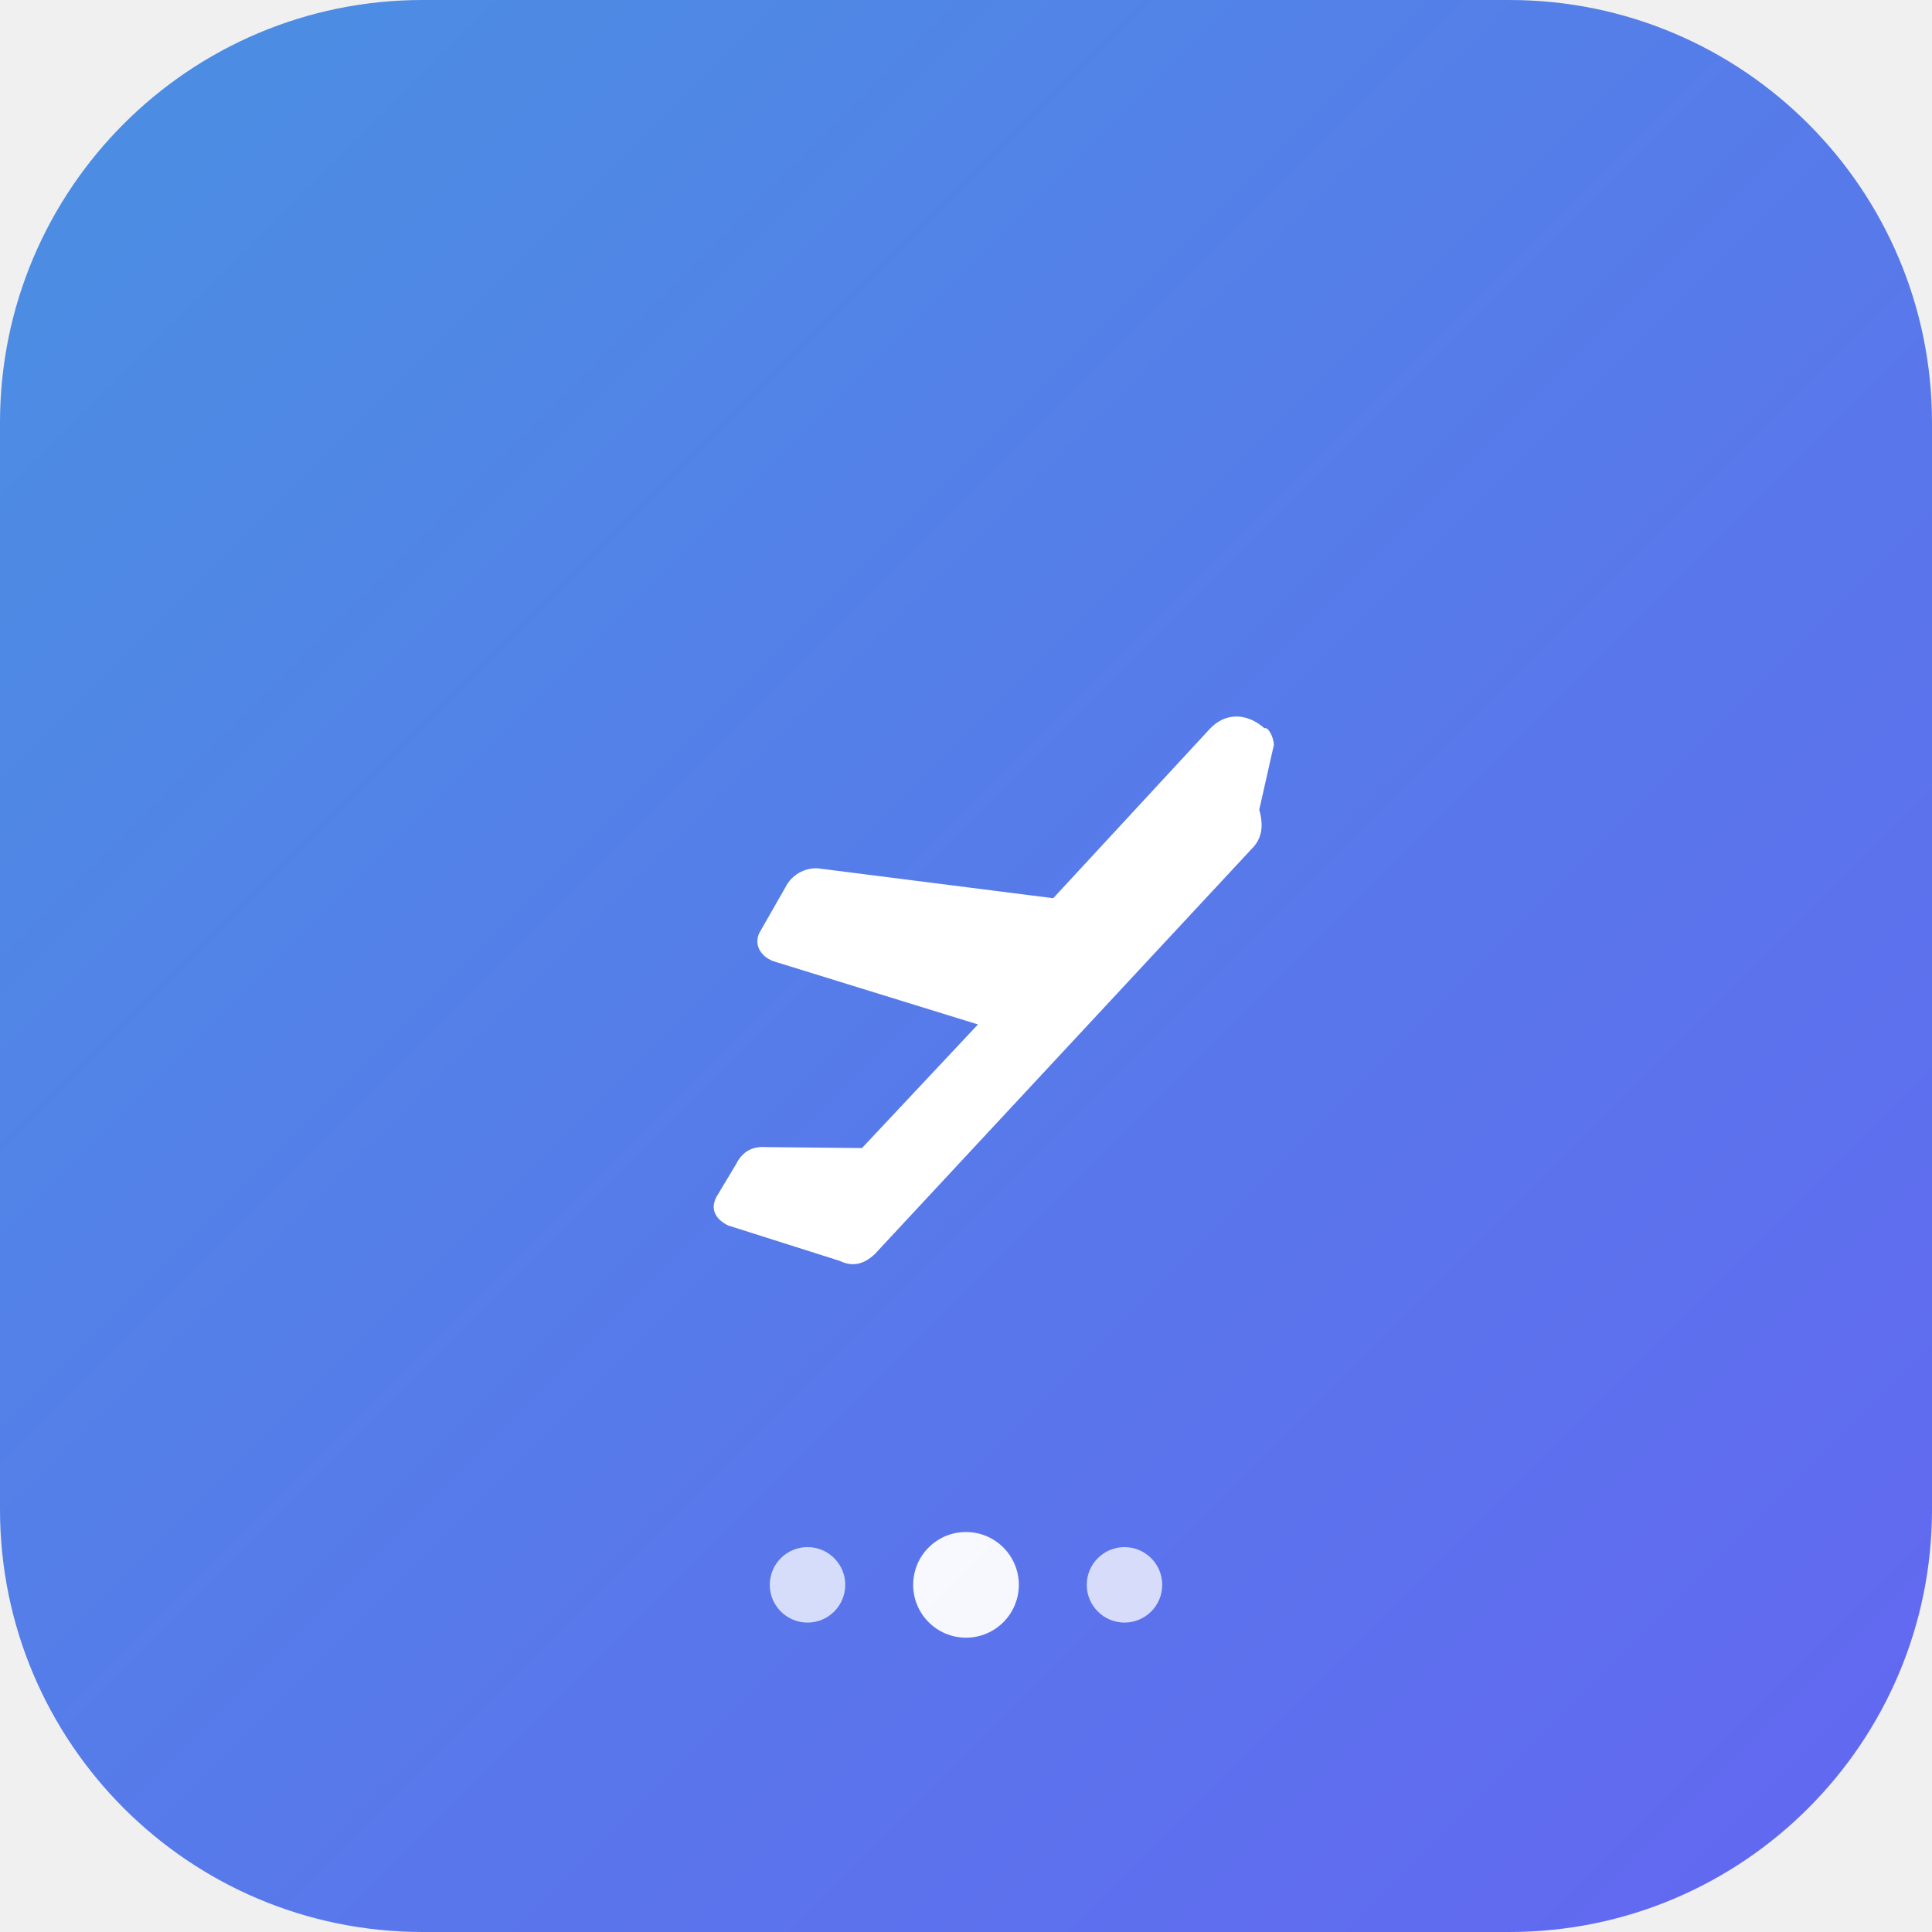
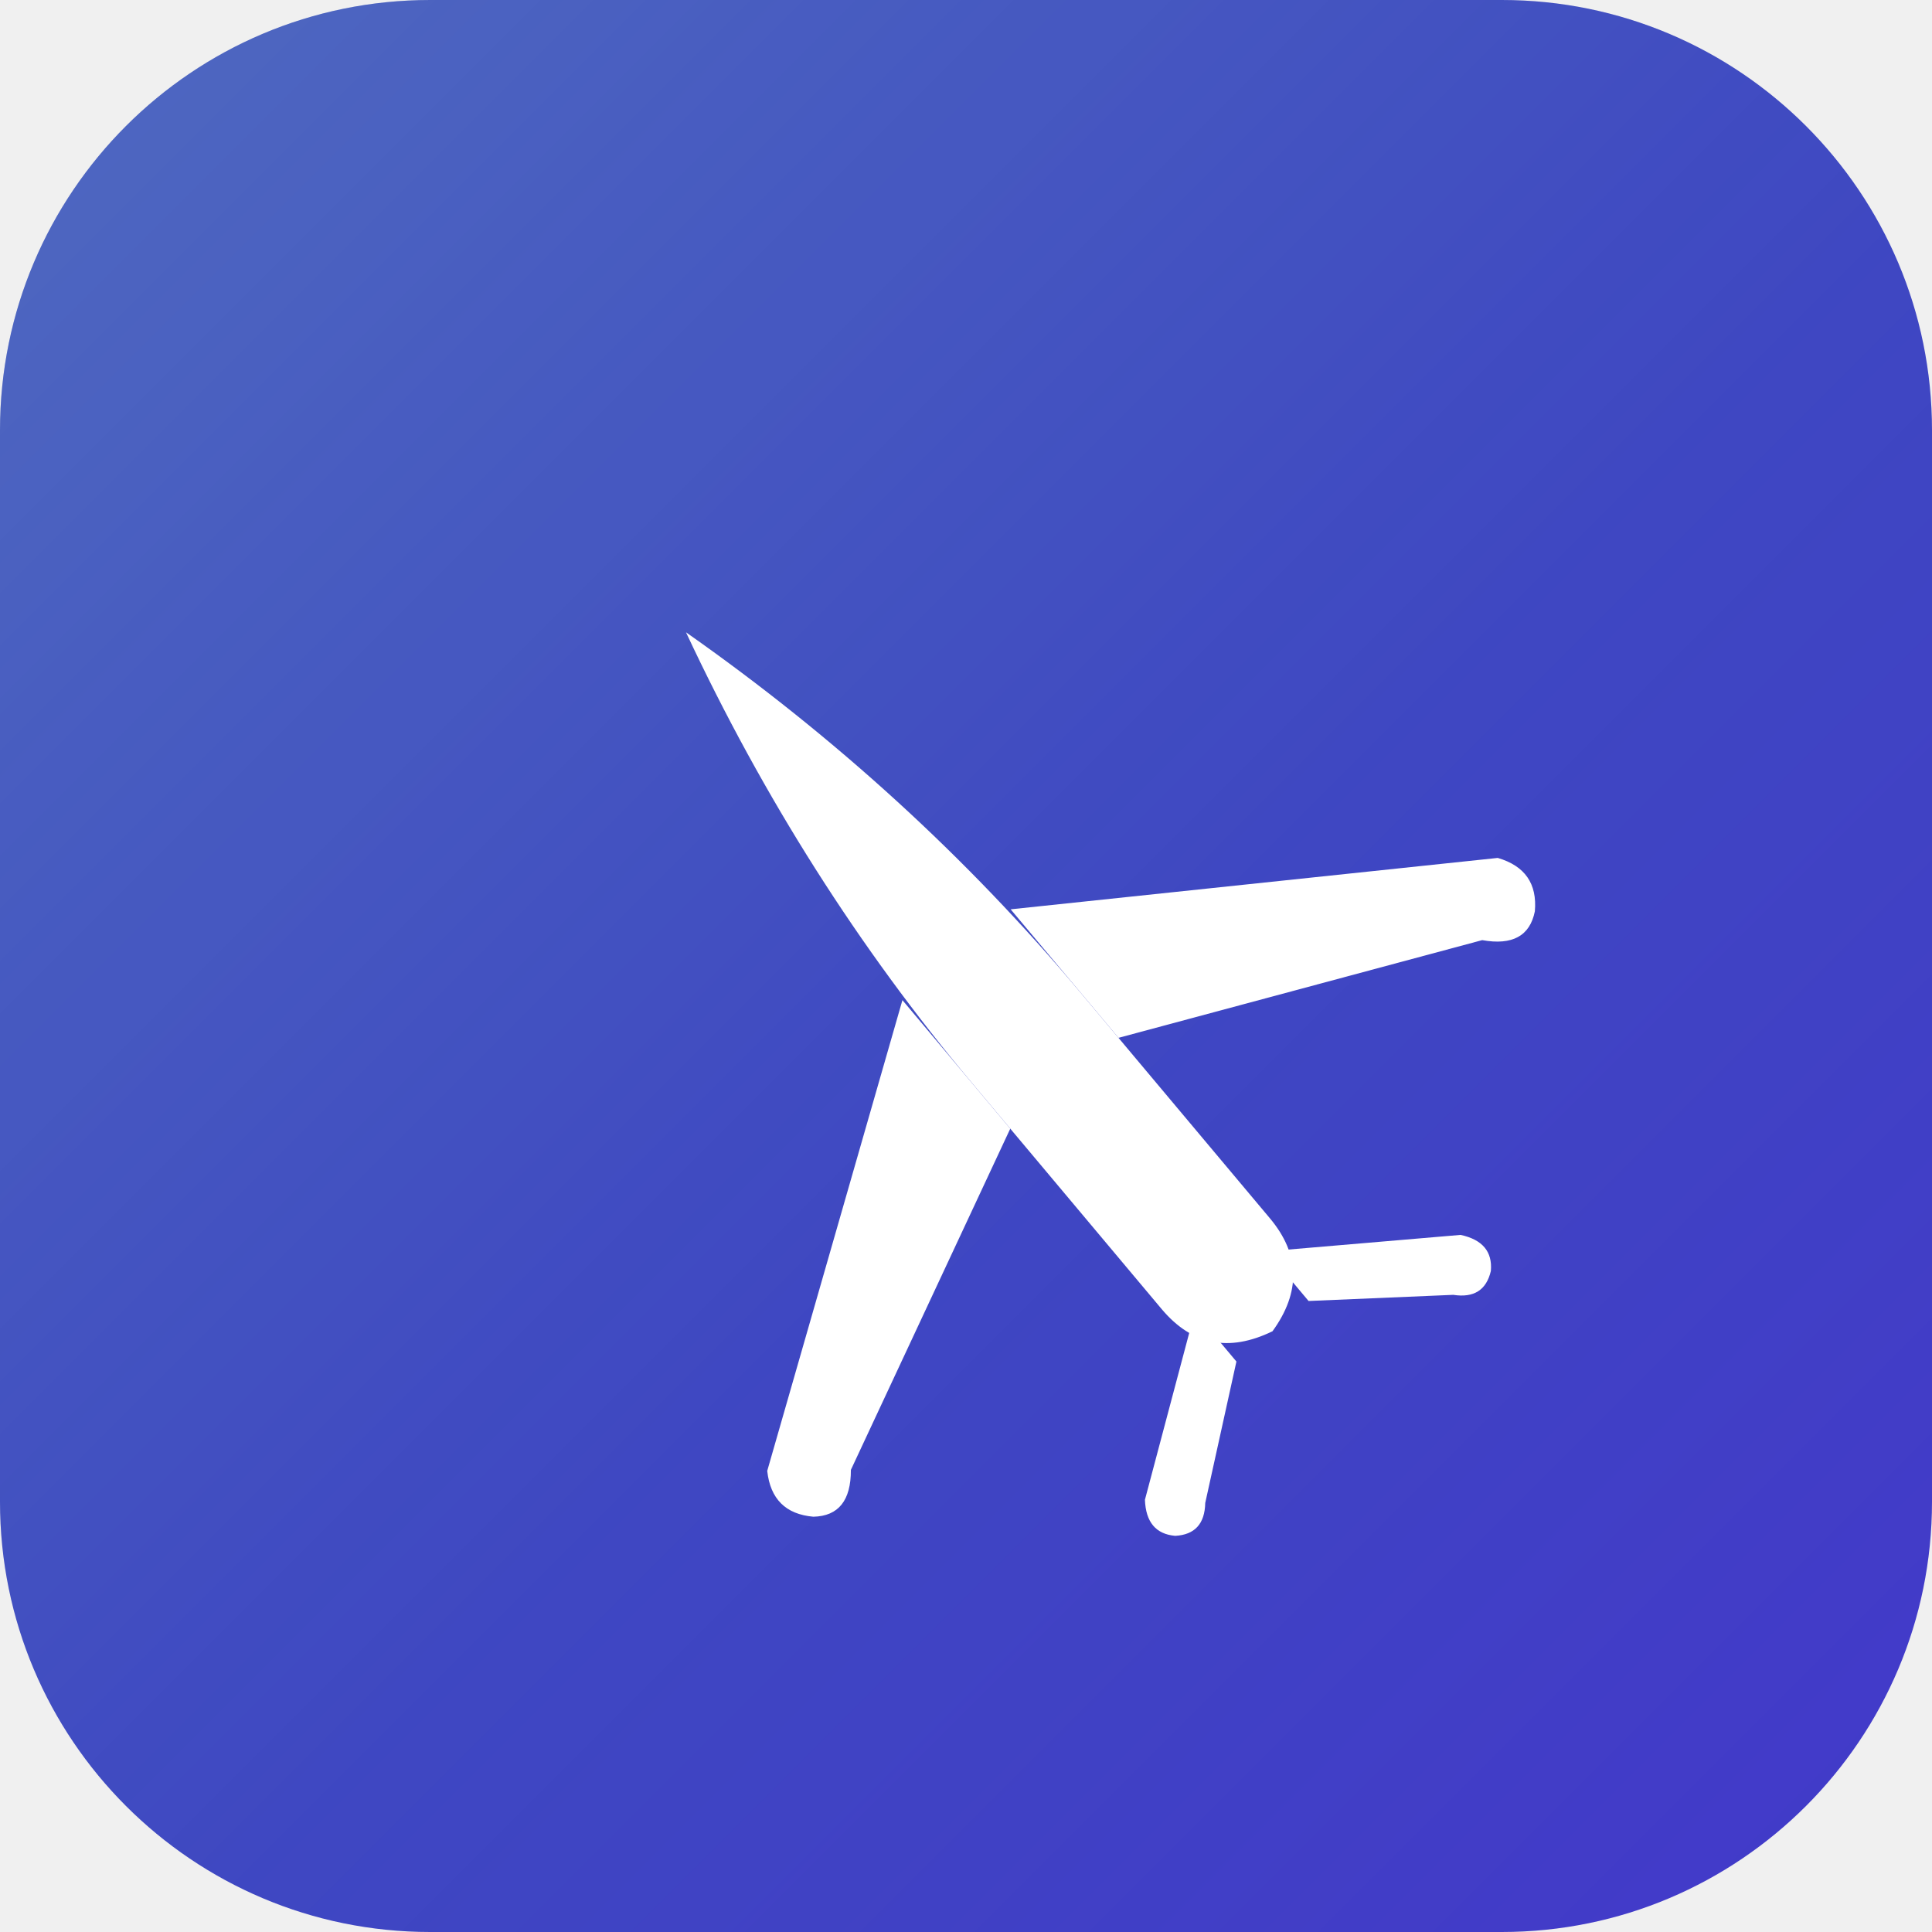
<svg xmlns="http://www.w3.org/2000/svg" viewBox="0 0 512 512">
  <defs>
    <linearGradient id="bg" x1="0%" y1="0%" x2="100%" y2="100%">
-       <stop offset="0%" stop-color="#4A90E2" />
-       <stop offset="100%" stop-color="#6366F1" />
+       <stop offset="0%" stop-color="#1E40AF" />
+       <stop offset="100%" stop-color="#4338CA" />
+     </linearGradient>
+     <linearGradient id="shine" x1="0%" y1="0%" x2="100%" y2="100%">
+       <stop offset="0%" stop-color="rgba(255,255,255,0.22)" />
+       <stop offset="55%" stop-color="rgba(255,255,255,0.06)" />
+       <stop offset="100%" stop-color="rgba(255,255,255,0)" />
    </linearGradient>
  </defs>
-   <rect width="512" height="512" rx="112" fill="url(#bg)" />
-   <g transform="translate(256 256) rotate(-30) translate(-110 -110)" fill="#FFFFFF">
-     <path d="M210 95c-2-6-7-9-13-7l-58 18-50-38c-3-2-7-2-10 0l-12 7c-3 2-3 6 0 9l38 41-43 13-22-13c-3-2-6-2-9 0l-9 5c-3 2-3 5-1 8l21 23c2 3 5 4 9 3l140-43c4-1 6-4 7-8l12-13c1-2 1-5 0-5z" />
+   <rect width="512" height="512" rx="114" fill="url(#bg)" />
+   <rect width="512" height="512" rx="114" fill="url(#shine)" />
+   <g transform="translate(256,256) rotate(-40) scale(0.78)">
+     <path d="M 0,-148 Q 24,-58 24,32 L 24,132 Q 24,156 0,162 Q -24,156 -24,132 L -24,32 Q -24,-58 0,-148 Z" fill="white" />
+     <path d="M 24,-5 L 162,88 Q 170,100 160,110 Q 150,118 140,106 L 24,52 Z" fill="white" />
+     <path d="M -24,-5 L -162,88 Q -170,100 -160,110 Q -150,118 -140,106 L -24,52 Z" fill="white" />
+     <path d="M 16,140 L 70,178 Q 77,187 70,194 Q 62,200 55,192 L 16,162 Z" fill="white" />
+     <path d="M -16,140 L -70,178 Q -77,187 -70,194 Q -62,200 -55,192 L -16,162 Z" fill="white" />
  </g>
-   <circle cx="256" cy="420" r="14" fill="#FFFFFF" opacity="0.95" />
-   <circle cx="298" cy="420" r="10" fill="#FFFFFF" opacity="0.75" />
-   <circle cx="214" cy="420" r="10" fill="#FFFFFF" opacity="0.75" />
</svg>
